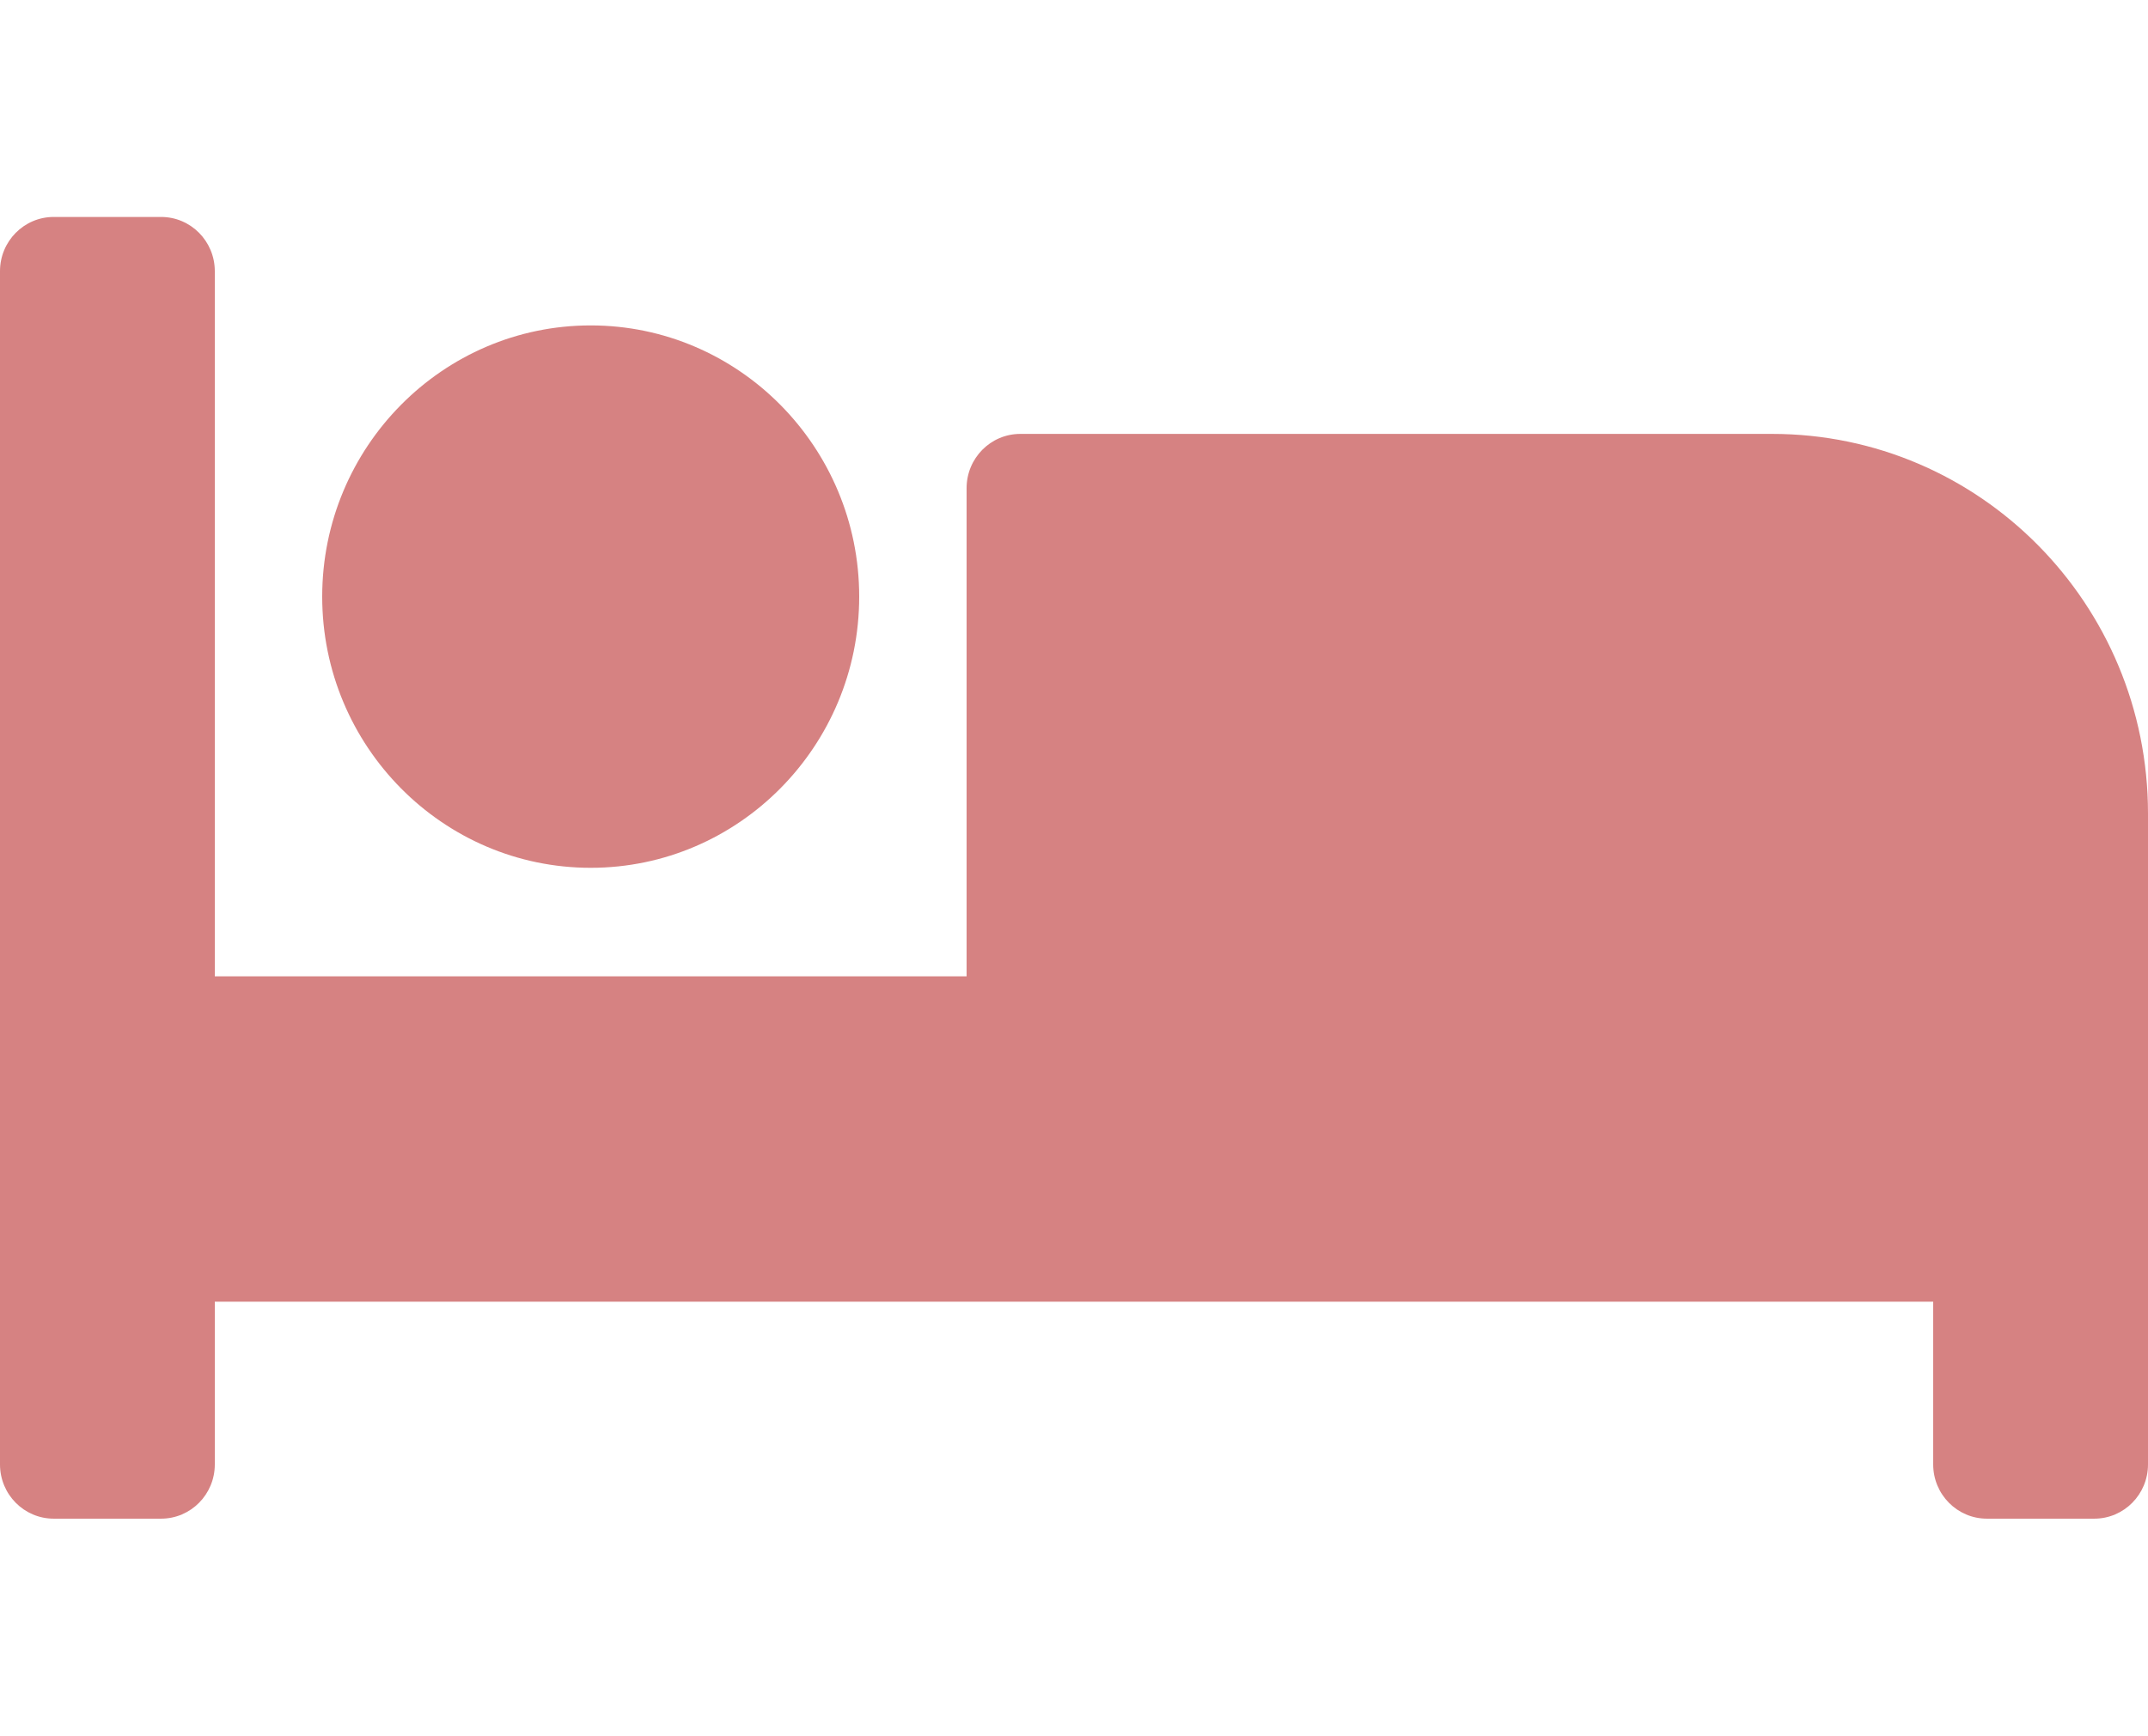
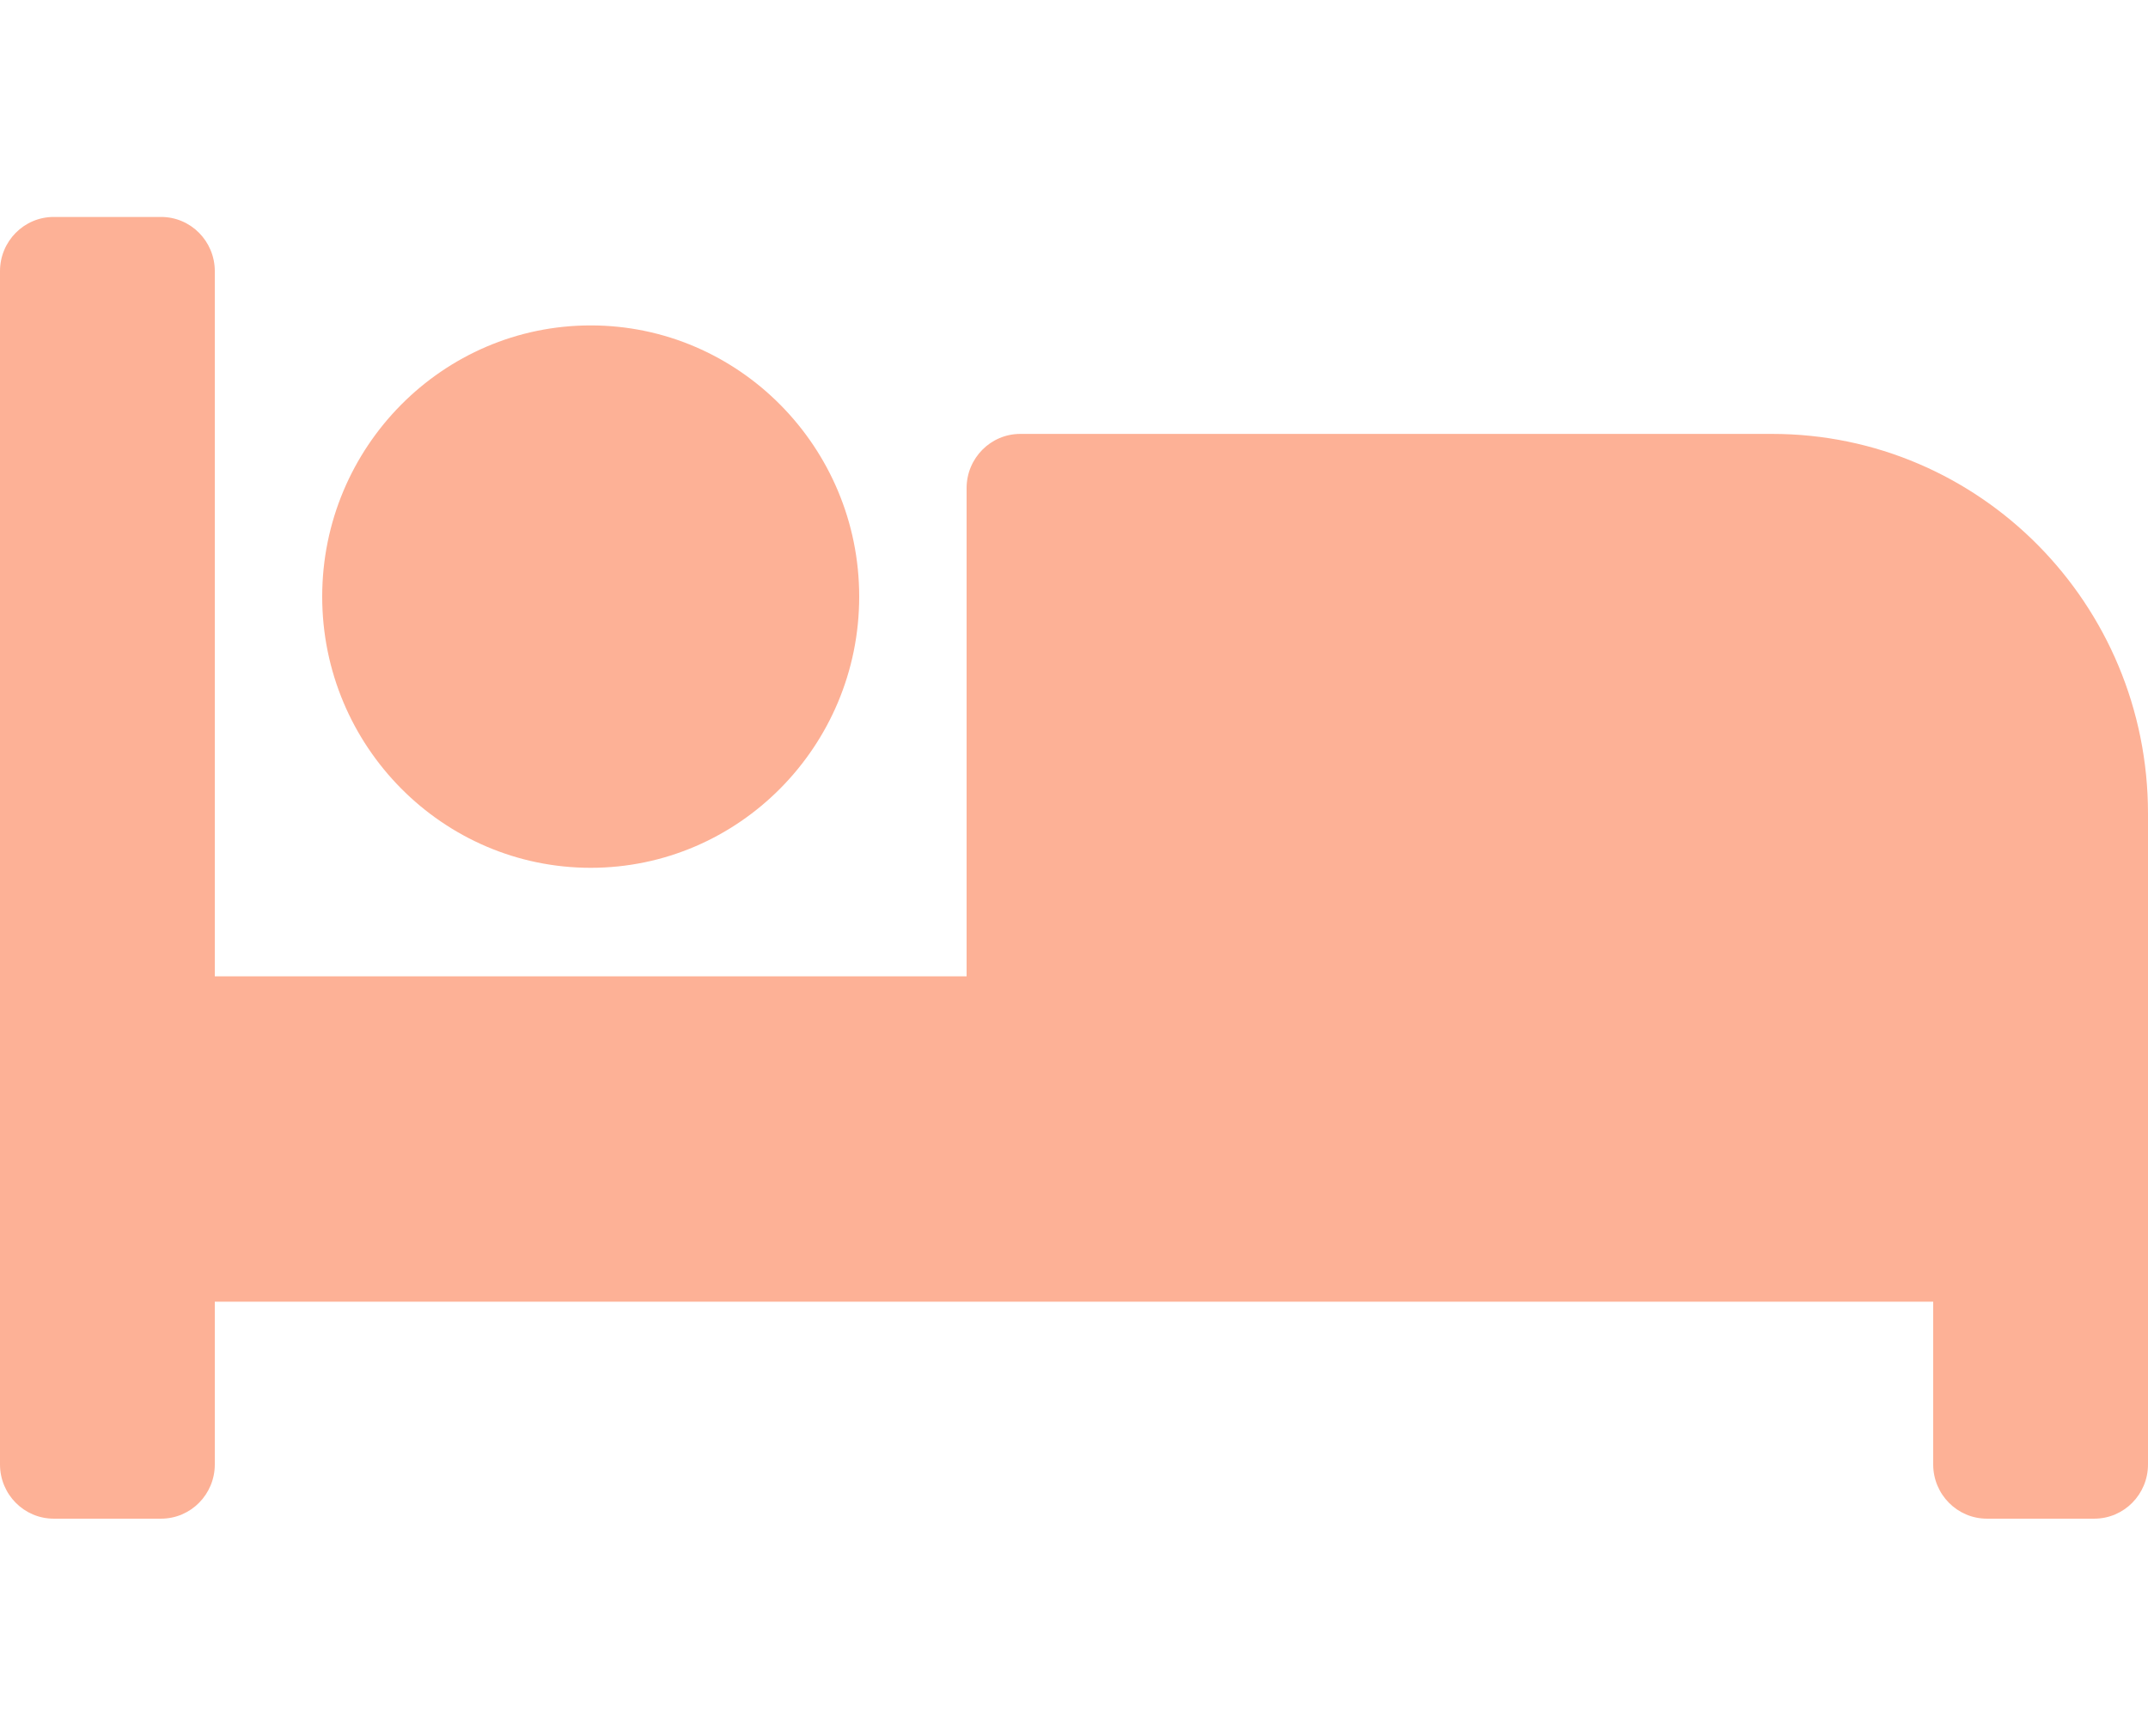
<svg xmlns="http://www.w3.org/2000/svg" width="73" height="59" viewBox="0 0 73 59" fill="none">
-   <path d="M20.075 29.5C25.106 29.5 29.2 25.364 29.2 20.281C29.2 15.198 25.106 11.062 20.075 11.062C15.044 11.062 10.95 15.198 10.95 20.281C10.95 25.364 15.044 29.5 20.075 29.5ZM60.225 14.75H34.675C33.667 14.75 32.85 15.575 32.85 16.594V33.188H7.3V9.219C7.3 8.2 6.483 7.375 5.475 7.375H1.825C0.817 7.375 0 8.2 0 9.219V49.781C0 50.8 0.817 51.625 1.825 51.625H5.475C6.483 51.625 7.3 50.8 7.3 49.781V44.25H65.7V49.781C65.7 50.8 66.517 51.625 67.525 51.625H71.175C72.183 51.625 73 50.8 73 49.781V27.656C73 20.528 67.281 14.75 60.225 14.75Z" fill="#D68282" />
+   <path d="M20.075 29.5C25.106 29.5 29.2 25.364 29.2 20.281C29.2 15.198 25.106 11.062 20.075 11.062C15.044 11.062 10.95 15.198 10.95 20.281C10.95 25.364 15.044 29.5 20.075 29.5ZM60.225 14.75H34.675C33.667 14.75 32.85 15.575 32.85 16.594V33.188H7.3V9.219C7.3 8.2 6.483 7.375 5.475 7.375H1.825C0.817 7.375 0 8.2 0 9.219V49.781C0 50.8 0.817 51.625 1.825 51.625H5.475C6.483 51.625 7.3 50.8 7.3 49.781V44.25H65.7V49.781C65.7 50.8 66.517 51.625 67.525 51.625H71.175C72.183 51.625 73 50.8 73 49.781V27.656C73 20.528 67.281 14.75 60.225 14.75Z" fill="#fdb196" />
</svg>
